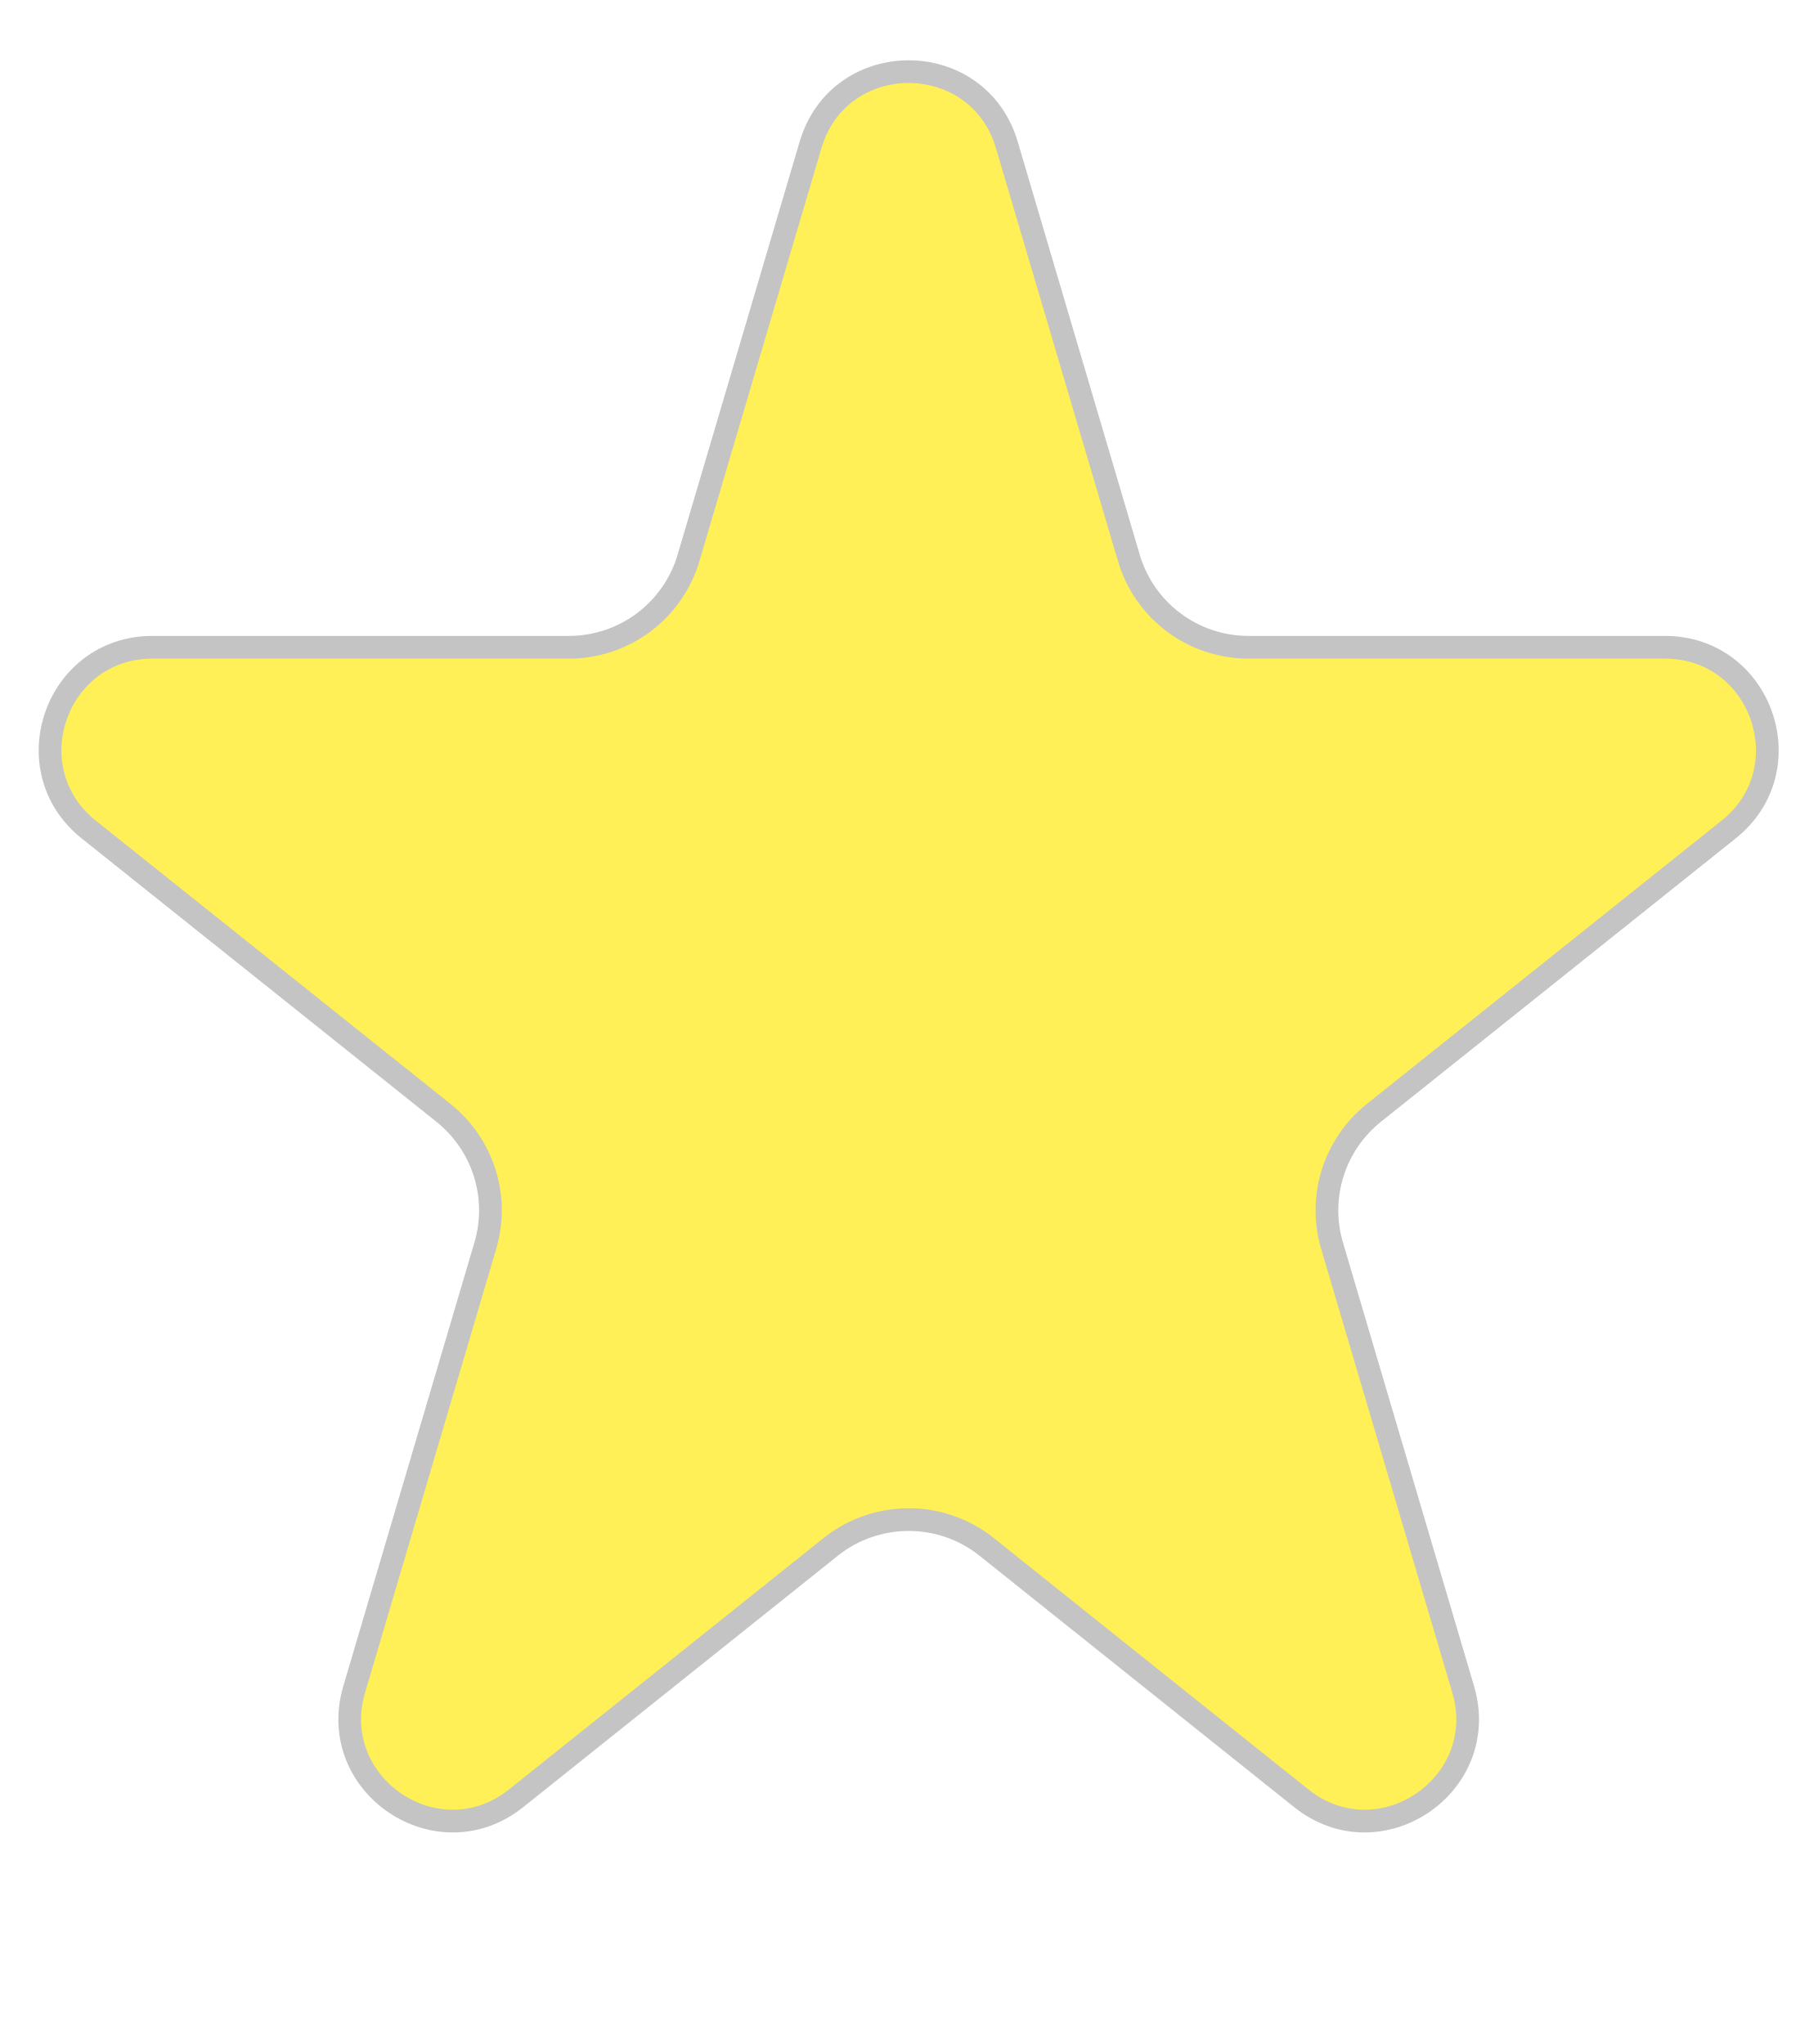
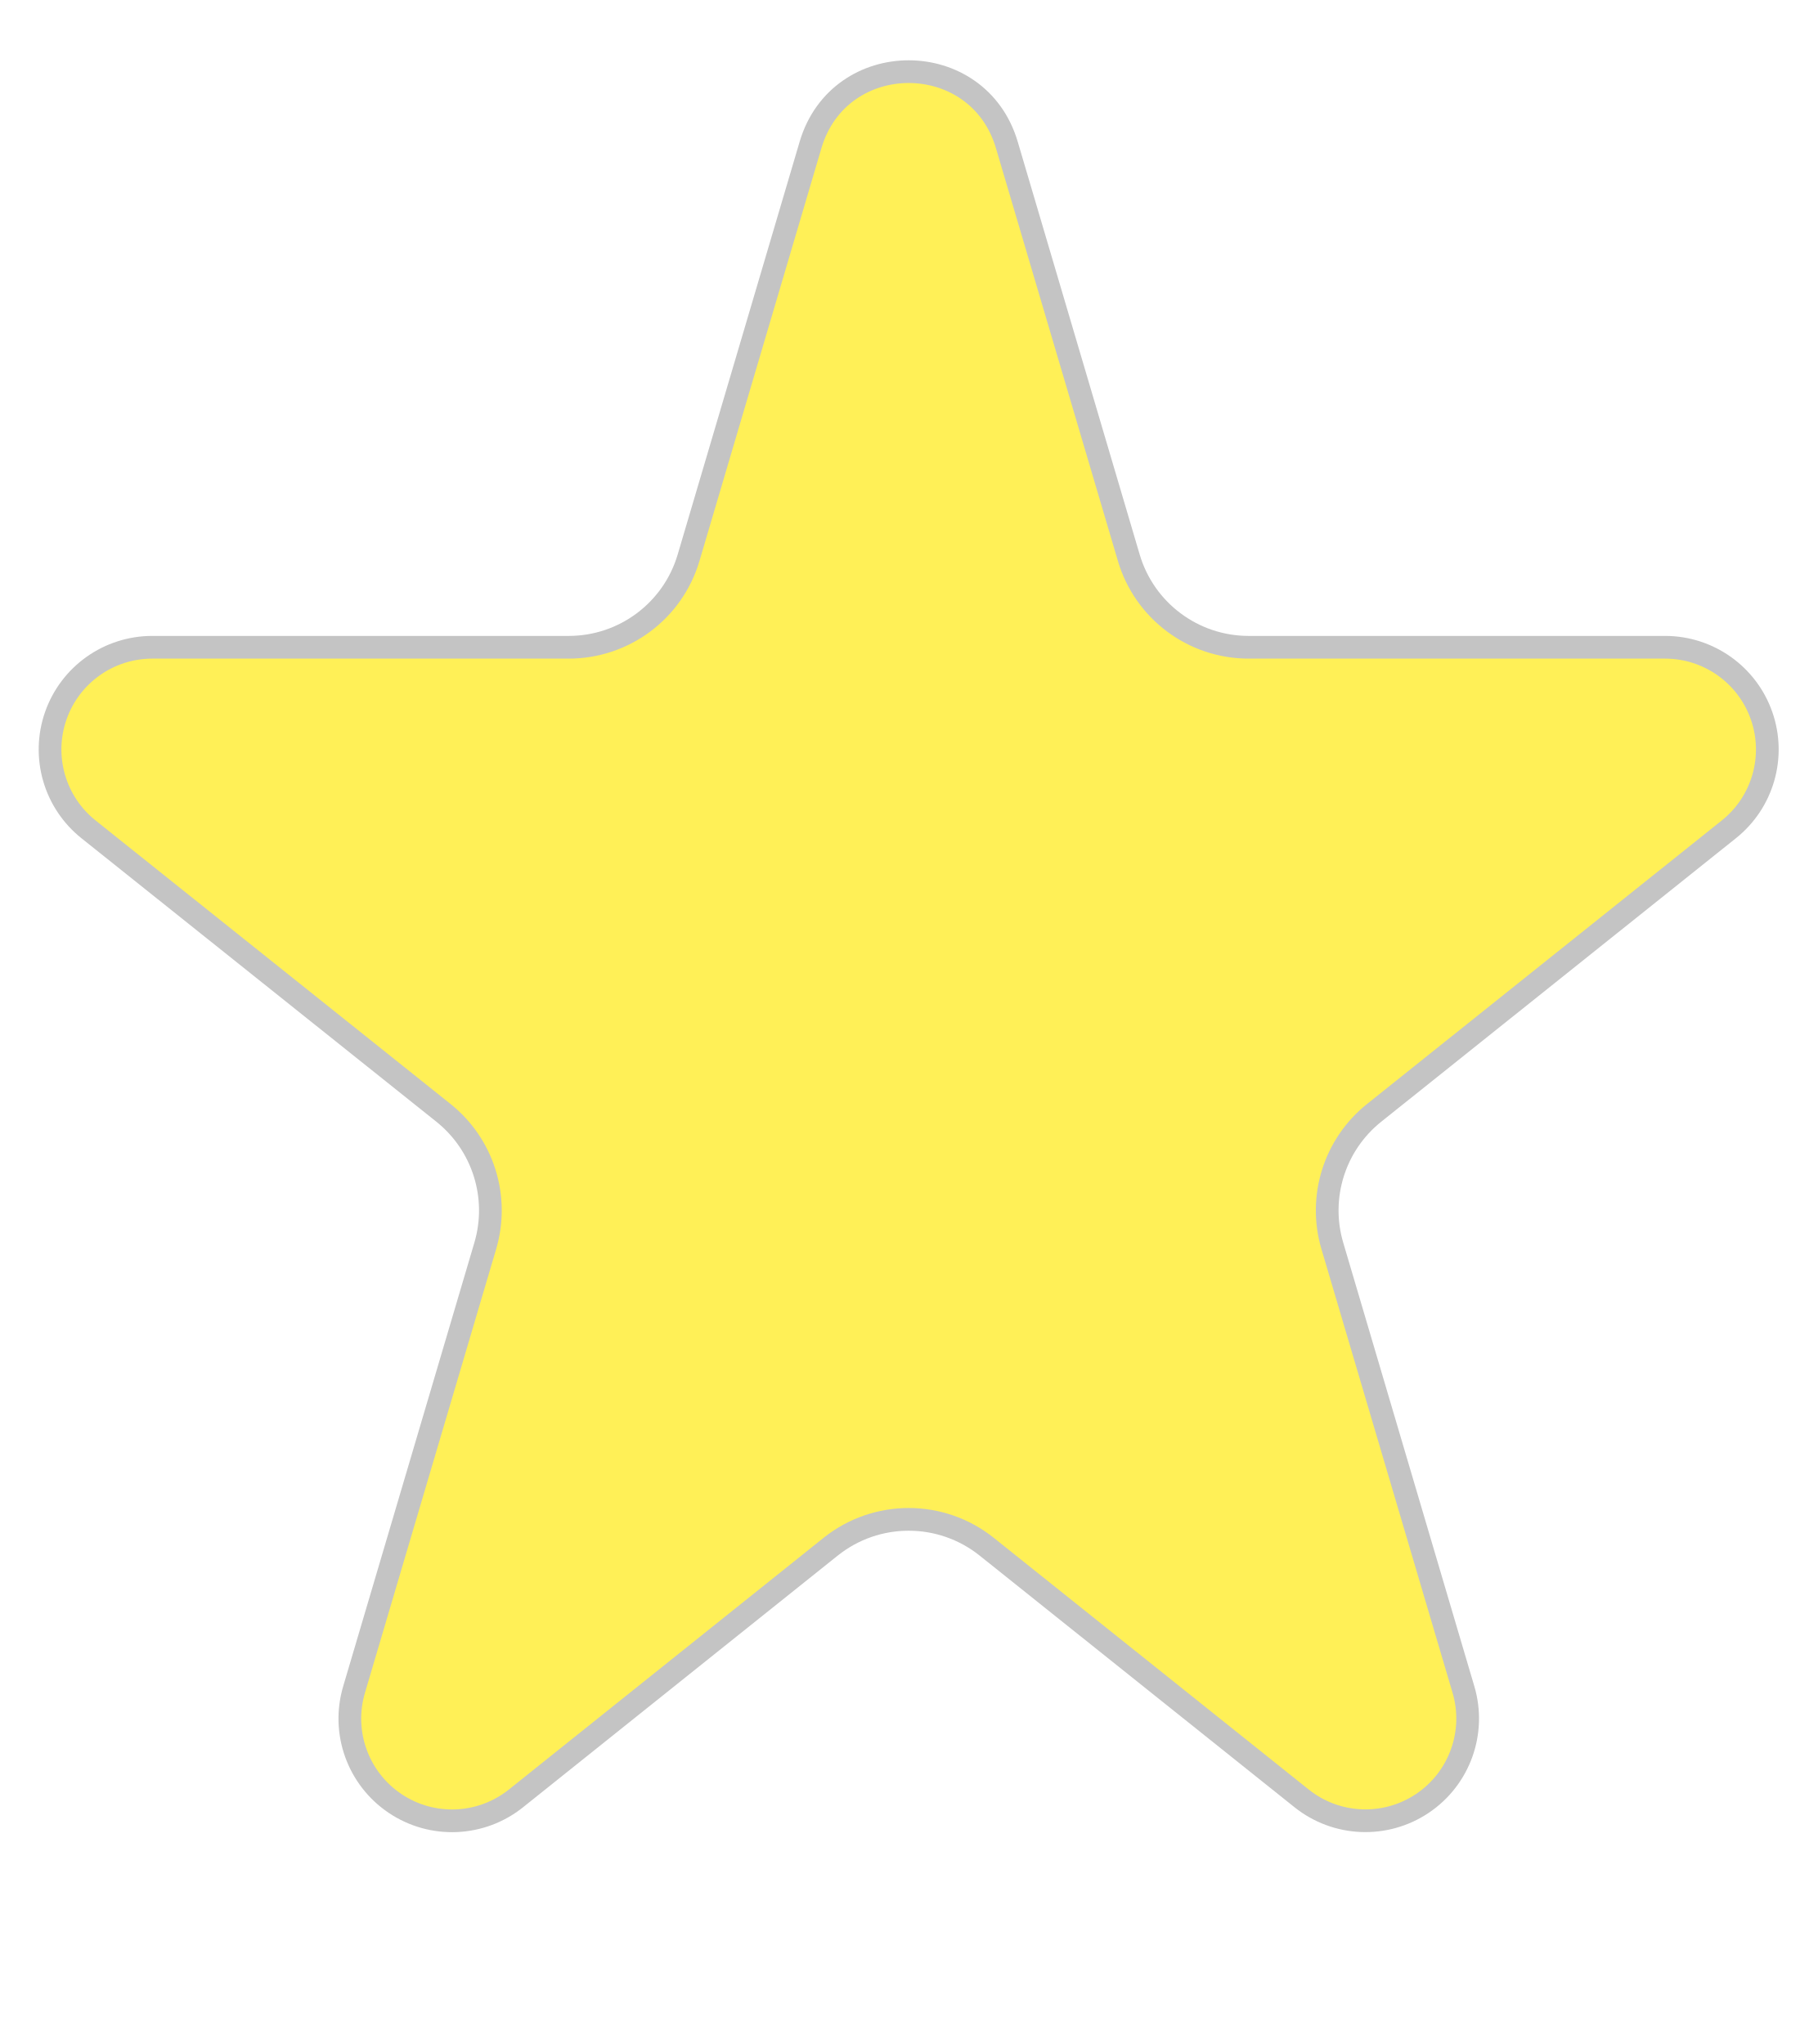
- <svg xmlns="http://www.w3.org/2000/svg" width="8" height="9" viewBox="0 0 8 9" fill="none">
-   <path d="M3.568 0.638C3.695 0.208 4.305 0.208 4.432 0.638L4.969 2.456C5.038 2.69 5.252 2.85 5.496 2.85H7.329C7.754 2.85 7.942 3.386 7.61 3.652L6.048 4.9C5.873 5.04 5.8 5.271 5.864 5.486L6.441 7.439C6.565 7.861 6.072 8.193 5.728 7.918L4.343 6.811C4.143 6.651 3.857 6.651 3.657 6.811L2.272 7.918C1.928 8.193 1.435 7.861 1.559 7.439L2.136 5.486C2.2 5.271 2.127 5.04 1.952 4.9L0.39 3.652C0.058 3.386 0.246 2.85 0.671 2.85H2.504C2.748 2.85 2.962 2.69 3.031 2.456L3.568 0.638Z" fill="#FFF057" stroke="#C4C4C4" stroke-width="0.1" />
+ <svg xmlns="http://www.w3.org/2000/svg" width="8" height="9" fill="none">
+   <path d="M3.568.638c.127-.43.737-.43.864 0l.537 1.818a.55.55 0 00.527.394H7.33a.45.45 0 01.28.802L6.049 4.9a.55.55 0 00-.184.586l.577 1.953a.45.45 0 01-.713.479L4.343 6.81a.55.55 0 00-.686 0L2.272 7.918a.45.45 0 01-.713-.48l.577-1.952a.55.55 0 00-.184-.586L.39 3.652a.45.45 0 01.281-.802h1.833a.55.55 0 00.527-.394L3.568.638z" fill="#FFF057" stroke="#C4C4C4" stroke-width=".1" />
</svg>
